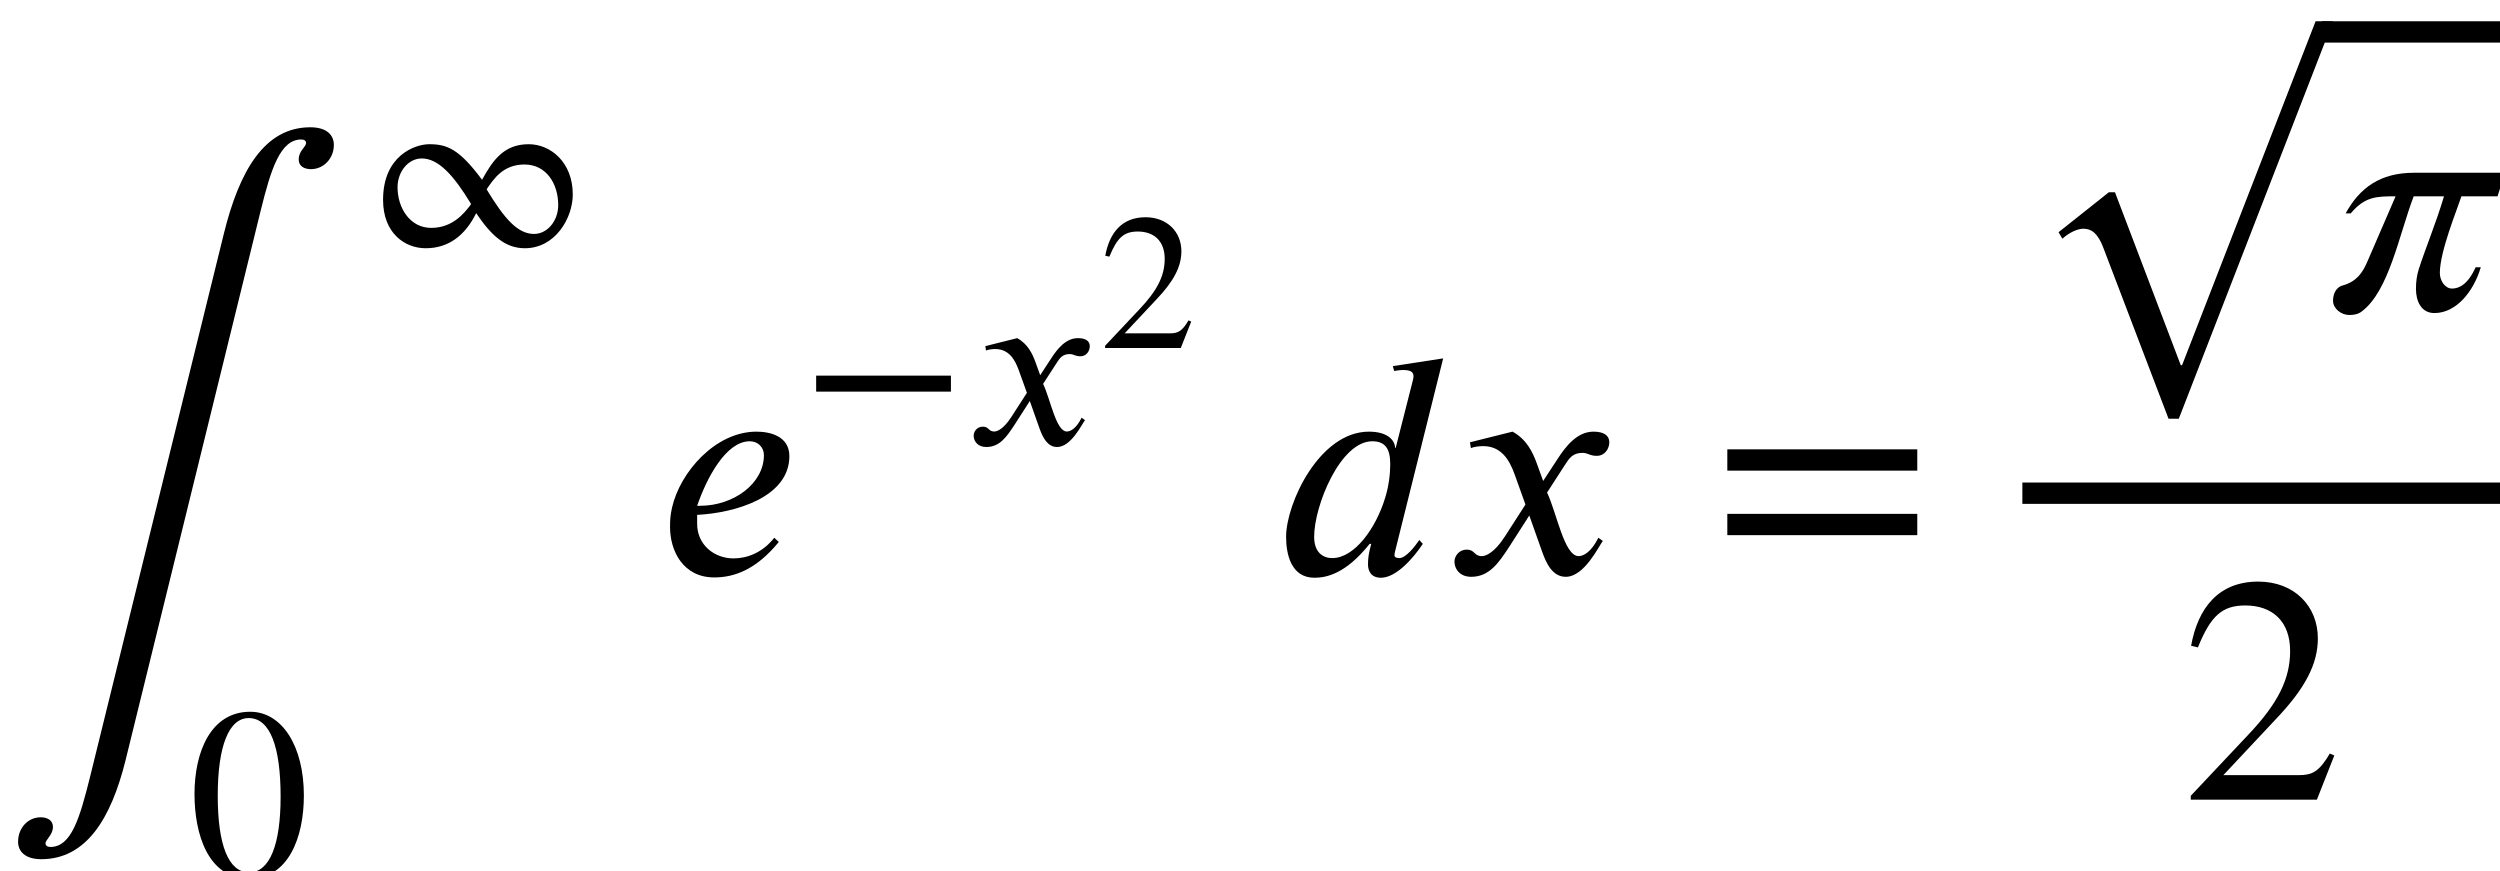
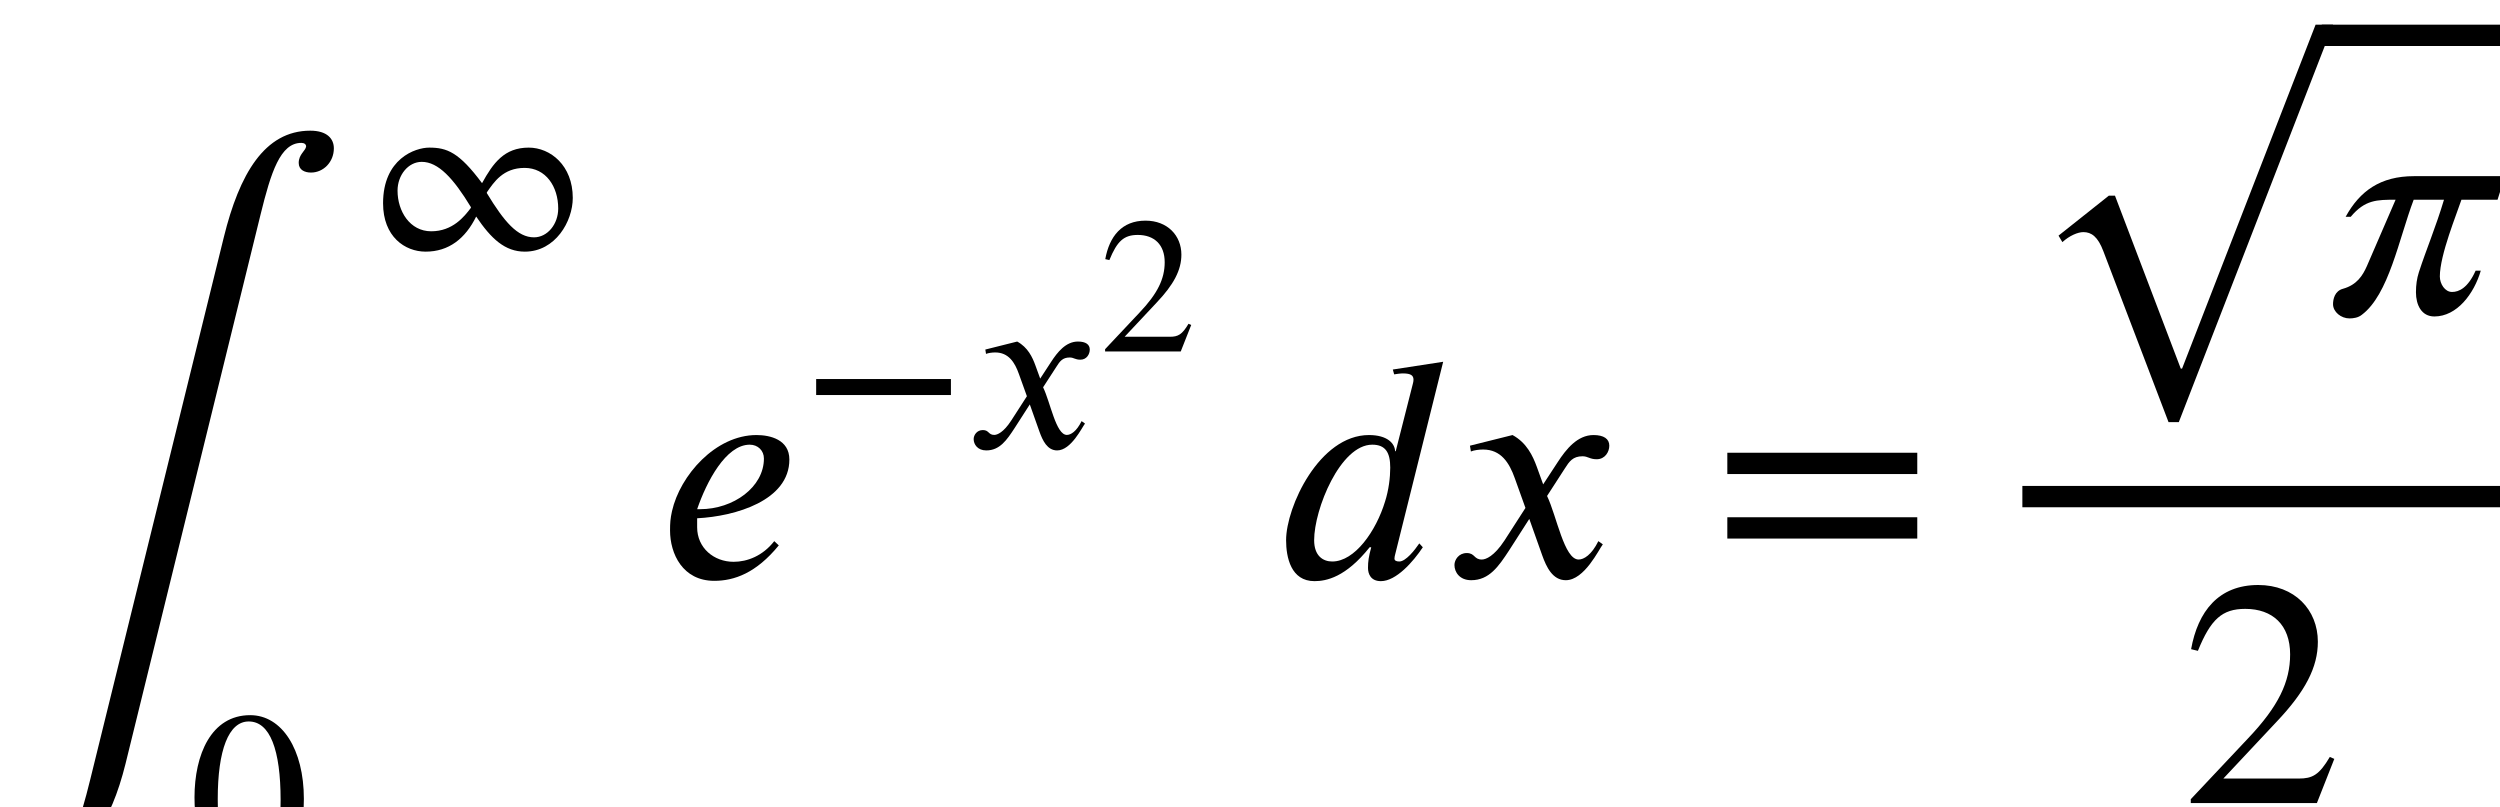
- <svg xmlns="http://www.w3.org/2000/svg" width="155" height="54" viewBox="0 0 155 54" data-dpi="720">
-   <path fill-rule="nonzero" fill="rgb(0%, 0%, 0%)" fill-opacity="1" d="M 5.602 48.09 L 13.879 14.488 C 14.84 10.59 16.398 7.891 19.238 7.891 C 20.281 7.891 20.699 8.391 20.699 8.988 C 20.699 9.828 20.059 10.488 19.281 10.488 C 18.898 10.488 18.52 10.328 18.52 9.891 C 18.52 9.352 18.941 9.148 18.98 8.871 C 18.98 8.73 18.859 8.648 18.68 8.648 C 17.379 8.648 16.801 10.469 16.16 13.07 L 7.781 47.148 C 6.879 50.77 5.34 53.27 2.559 53.27 C 1.539 53.27 1.121 52.77 1.121 52.191 C 1.121 51.328 1.738 50.672 2.52 50.672 C 2.898 50.672 3.281 50.828 3.281 51.27 C 3.281 51.75 2.859 52.031 2.82 52.27 C 2.82 52.43 2.941 52.512 3.121 52.512 C 4.422 52.512 4.941 50.75 5.602 48.09 Z M 5.602 48.09 " />
-   <path fill-rule="nonzero" fill="rgb(0%, 0%, 0%)" fill-opacity="1" d="M 29.195 12.676 L 29.195 12.629 C 28.113 10.844 27.172 9.824 26.148 9.824 C 25.309 9.824 24.648 10.648 24.648 11.609 C 24.648 12.887 25.414 14.129 26.734 14.129 C 28.07 14.129 28.789 13.215 29.195 12.676 Z M 30.184 11.715 L 30.184 11.762 C 31.266 13.547 32.09 14.504 33.109 14.504 C 33.949 14.504 34.609 13.68 34.609 12.719 C 34.609 11.355 33.844 10.199 32.523 10.199 C 31.191 10.199 30.621 11.086 30.184 11.715 Z M 35.512 12.059 C 35.512 13.516 34.43 15.391 32.539 15.391 C 31.309 15.391 30.453 14.594 29.523 13.215 C 28.852 14.578 27.828 15.391 26.391 15.391 C 25.102 15.391 23.75 14.461 23.75 12.391 C 23.75 9.629 25.746 8.941 26.613 8.941 C 27.711 8.941 28.461 9.227 29.887 11.145 C 30.574 9.898 31.266 8.941 32.781 8.941 C 34.129 8.941 35.512 10.051 35.512 12.059 Z M 35.512 12.059 " />
-   <path fill-rule="nonzero" fill="rgb(0%, 0%, 0%)" fill-opacity="1" d="M 17.398 49.395 C 17.398 46.273 16.738 44.52 15.422 44.52 C 14.176 44.52 13.5 46.289 13.5 49.336 C 13.5 52.379 14.16 54.09 15.449 54.09 C 16.727 54.09 17.398 52.363 17.398 49.395 Z M 18.84 49.32 C 18.84 51.898 17.895 54.48 15.449 54.48 C 12.887 54.48 12.059 51.691 12.059 49.23 C 12.059 46.574 13.094 44.129 15.512 44.129 C 17.477 44.129 18.84 46.246 18.84 49.32 Z M 18.84 49.32 " />
-   <path fill-rule="nonzero" fill="rgb(0%, 0%, 0%)" fill-opacity="1" d="M 43.223 31.359 L 43.402 31.359 C 45.484 31.359 47.363 29.98 47.363 28.219 C 47.363 27.719 46.984 27.359 46.484 27.359 C 45.004 27.359 43.805 29.66 43.223 31.359 Z M 48.004 33.34 L 48.285 33.602 C 46.883 35.32 45.523 35.801 44.285 35.801 C 42.324 35.801 41.543 34.121 41.543 32.68 C 41.543 32.219 41.562 31.941 41.664 31.48 C 42.164 29.262 44.363 26.762 46.902 26.762 C 47.742 26.762 48.941 27.039 48.941 28.281 C 48.941 30.82 45.602 31.801 43.223 31.922 L 43.223 32.48 C 43.223 33.762 44.262 34.621 45.484 34.621 C 46.324 34.621 47.285 34.262 48.004 33.34 Z M 48.004 33.34 " />
-   <path fill-rule="nonzero" fill="rgb(0%, 0%, 0%)" fill-opacity="1" d="M 58.957 24.281 L 50.602 24.281 L 50.602 23.289 L 58.957 23.289 Z M 58.957 24.281 " />
-   <path fill-rule="nonzero" fill="rgb(0%, 0%, 0%)" fill-opacity="1" d="M 64.492 23.262 L 65.168 22.227 C 65.559 21.625 66.082 20.965 66.832 20.965 C 67.312 20.965 67.566 21.145 67.566 21.461 C 67.566 21.746 67.375 22.09 66.984 22.09 C 66.652 22.09 66.578 21.953 66.324 21.953 C 65.875 21.953 65.707 22.195 65.5 22.523 L 64.672 23.801 C 65.125 24.73 65.469 26.754 66.145 26.754 C 66.383 26.754 66.742 26.547 67.059 25.898 L 67.27 26.051 C 67.09 26.273 66.414 27.715 65.543 27.715 C 64.93 27.715 64.645 27.102 64.449 26.559 L 63.848 24.863 L 62.902 26.336 C 62.422 27.07 61.988 27.715 61.148 27.715 C 60.609 27.715 60.367 27.34 60.367 27.012 C 60.367 26.77 60.562 26.453 60.938 26.453 C 61.328 26.453 61.27 26.754 61.645 26.754 C 61.824 26.754 62.215 26.605 62.691 25.871 L 63.668 24.355 L 63.172 22.977 C 62.918 22.254 62.527 21.641 61.703 21.641 C 61.508 21.641 61.285 21.672 61.133 21.73 L 61.09 21.461 L 63.066 20.965 C 63.727 21.324 64.012 21.941 64.191 22.434 Z M 64.492 23.262 " />
-   <path fill-rule="nonzero" fill="rgb(0%, 0%, 0%)" fill-opacity="1" d="M 73.855 19.938 L 73.207 21.578 L 68.516 21.578 L 68.516 21.438 L 70.652 19.168 C 71.781 17.98 72.211 17.066 72.211 16.047 C 72.211 14.957 71.562 14.355 70.543 14.355 C 69.68 14.355 69.262 14.738 68.781 15.914 L 68.527 15.855 C 68.781 14.453 69.547 13.469 71.023 13.469 C 72.379 13.469 73.246 14.391 73.246 15.578 C 73.246 16.527 72.777 17.43 71.707 18.555 L 69.727 20.668 L 72.535 20.668 C 73.039 20.668 73.293 20.535 73.688 19.863 Z M 73.855 19.938 " />
-   <path fill-rule="nonzero" fill="rgb(0%, 0%, 0%)" fill-opacity="1" d="M 86.195 28.781 C 86.195 27.84 85.898 27.359 85.078 27.359 C 83.098 27.359 81.477 31.359 81.477 33.281 C 81.477 34.262 82.035 34.602 82.598 34.602 C 83.996 34.602 85.316 32.719 85.875 30.879 C 86.098 30.18 86.195 29.398 86.195 28.781 Z M 89.477 22.219 L 86.496 34.18 C 86.477 34.238 86.457 34.359 86.457 34.422 C 86.457 34.539 86.559 34.602 86.758 34.602 C 87.156 34.602 87.715 33.898 87.996 33.48 L 88.215 33.719 C 87.617 34.621 86.559 35.82 85.617 35.82 C 84.977 35.82 84.816 35.359 84.816 35 C 84.816 34.602 84.855 34.32 85.016 33.719 L 84.918 33.719 C 83.438 35.578 82.238 35.82 81.496 35.82 C 80.035 35.82 79.738 34.34 79.738 33.281 C 79.738 31.219 81.797 26.762 84.875 26.762 C 86.016 26.762 86.477 27.281 86.496 27.762 L 86.535 27.762 L 87.598 23.578 C 87.617 23.5 87.637 23.422 87.637 23.34 C 87.637 23.078 87.496 22.941 86.977 22.941 C 86.797 22.941 86.578 22.98 86.438 23 L 86.355 22.699 Z M 89.477 22.219 " />
-   <path fill-rule="nonzero" fill="rgb(0%, 0%, 0%)" fill-opacity="1" d="M 95.676 29.82 L 96.578 28.441 C 97.098 27.641 97.797 26.762 98.797 26.762 C 99.438 26.762 99.777 27 99.777 27.422 C 99.777 27.801 99.516 28.262 98.996 28.262 C 98.559 28.262 98.457 28.078 98.117 28.078 C 97.516 28.078 97.297 28.398 97.016 28.84 L 95.918 30.539 C 96.516 31.781 96.977 34.48 97.875 34.48 C 98.195 34.48 98.676 34.199 99.098 33.34 L 99.375 33.539 C 99.137 33.84 98.238 35.762 97.078 35.762 C 96.258 35.762 95.875 34.941 95.617 34.219 L 94.816 31.961 L 93.559 33.922 C 92.918 34.898 92.336 35.762 91.215 35.762 C 90.496 35.762 90.176 35.262 90.176 34.82 C 90.176 34.5 90.438 34.078 90.938 34.078 C 91.457 34.078 91.375 34.48 91.875 34.48 C 92.117 34.48 92.637 34.281 93.277 33.301 L 94.578 31.281 L 93.918 29.441 C 93.578 28.48 93.059 27.66 91.957 27.66 C 91.695 27.66 91.398 27.699 91.195 27.781 L 91.137 27.422 L 93.777 26.762 C 94.656 27.238 95.035 28.059 95.277 28.719 Z M 95.676 29.82 " />
-   <path fill-rule="nonzero" fill="rgb(0%, 0%, 0%)" fill-opacity="1" d="M 118.871 33.18 L 107.094 33.18 L 107.094 31.859 L 118.871 31.859 Z M 118.871 29.18 L 107.094 29.18 L 107.094 27.859 L 118.871 27.859 Z M 118.871 29.18 " />
-   <path fill-rule="nonzero" fill="rgb(0%, 0%, 0%)" fill-opacity="1" d="M 144.648 1.32 L 135.086 25.961 L 134.449 25.961 L 130.406 15.359 C 130.066 14.461 129.668 14.18 129.168 14.18 C 128.828 14.18 128.309 14.398 127.867 14.801 L 127.629 14.398 L 130.746 11.922 L 131.129 11.922 L 135.207 22.641 L 135.289 22.641 L 143.566 1.32 Z M 144.648 1.32 " />
-   <path fill="none" stroke-width="66" stroke-linecap="butt" stroke-linejoin="bevel" stroke="rgb(0%, 0%, 0%)" stroke-opacity="1" stroke-miterlimit="0" d="M 7197.46 99.024 L 7755.468 99.024 " transform="matrix(0.02, 0, 0, 0.02, -0.0000053739, -0.00000406293)" />
-   <path fill-rule="nonzero" fill="rgb(0%, 0%, 0%)" fill-opacity="1" d="M 155.309 10.711 L 154.848 12.172 L 152.609 12.172 C 152.328 13.031 151.27 15.59 151.27 16.93 C 151.27 17.391 151.586 17.891 152.027 17.891 C 152.449 17.891 153.008 17.648 153.488 16.57 L 153.809 16.57 C 153.387 18.012 152.328 19.41 150.93 19.41 C 150.129 19.41 149.789 18.691 149.789 17.91 C 149.789 17.449 149.848 17.051 149.969 16.672 C 150.43 15.25 151.027 13.852 151.527 12.172 L 149.648 12.172 C 148.727 14.609 148.109 18.051 146.43 19.309 C 146.207 19.488 145.906 19.531 145.668 19.531 C 145.148 19.531 144.648 19.129 144.648 18.648 C 144.648 18.352 144.746 17.828 145.27 17.691 C 146.129 17.449 146.488 16.871 146.746 16.289 L 148.527 12.172 C 147.367 12.172 146.629 12.172 145.746 13.23 L 145.43 13.23 C 146.309 11.629 147.586 10.711 149.668 10.711 Z M 155.309 10.711 " />
-   <path fill="none" stroke-width="66" stroke-linecap="butt" stroke-linejoin="bevel" stroke="rgb(0%, 0%, 0%)" stroke-opacity="1" stroke-miterlimit="0" d="M 6269.335 1528.906 L 7755.468 1528.906 " transform="matrix(0.02, 0, 0, 0.02, -0.0000053739, -0.00000406293)" />
-   <path fill-rule="nonzero" fill="rgb(0%, 0%, 0%)" fill-opacity="1" d="M 144.727 46.84 L 143.648 49.578 L 135.828 49.578 L 135.828 49.34 L 139.387 45.559 C 141.27 43.578 141.988 42.059 141.988 40.359 C 141.988 38.539 140.906 37.539 139.207 37.539 C 137.77 37.539 137.066 38.18 136.27 40.141 L 135.848 40.039 C 136.27 37.699 137.547 36.059 140.008 36.059 C 142.27 36.059 143.707 37.602 143.707 39.578 C 143.707 41.16 142.93 42.66 141.148 44.539 L 137.848 48.059 L 142.527 48.059 C 143.367 48.059 143.789 47.84 144.449 46.719 Z M 144.727 46.84 " />
+ <svg xmlns="http://www.w3.org/2000/svg" width="155" viewBox="0 0 155 50" data-dpi="720" height="50">
+   <g transform="translate(0, 0.2109375)">
+     <path fill-rule="nonzero" fill="rgb(0%, 0%, 0%)" fill-opacity="1" d="M 5.602 48.09 L 13.879 14.488 C 14.84 10.59 16.398 7.891 19.238 7.891 C 20.281 7.891 20.699 8.391 20.699 8.988 C 20.699 9.828 20.059 10.488 19.281 10.488 C 18.898 10.488 18.52 10.328 18.52 9.891 C 18.52 9.352 18.941 9.148 18.98 8.871 C 18.98 8.73 18.859 8.648 18.68 8.648 C 17.379 8.648 16.801 10.469 16.16 13.07 L 7.781 47.148 C 6.879 50.77 5.34 53.27 2.559 53.27 C 1.539 53.27 1.121 52.77 1.121 52.191 C 1.121 51.328 1.738 50.672 2.52 50.672 C 2.898 50.672 3.281 50.828 3.281 51.27 C 3.281 51.75 2.859 52.031 2.82 52.27 C 2.82 52.43 2.941 52.512 3.121 52.512 C 4.422 52.512 4.941 50.75 5.602 48.09 Z M 5.602 48.09 " />
+     <path fill-rule="nonzero" fill="rgb(0%, 0%, 0%)" fill-opacity="1" d="M 29.195 12.676 L 29.195 12.629 C 28.113 10.844 27.172 9.824 26.148 9.824 C 25.309 9.824 24.648 10.648 24.648 11.609 C 24.648 12.887 25.414 14.129 26.734 14.129 C 28.07 14.129 28.789 13.215 29.195 12.676 Z M 30.184 11.715 L 30.184 11.762 C 31.266 13.547 32.09 14.504 33.109 14.504 C 33.949 14.504 34.609 13.68 34.609 12.719 C 34.609 11.355 33.844 10.199 32.523 10.199 C 31.191 10.199 30.621 11.086 30.184 11.715 Z M 35.512 12.059 C 35.512 13.516 34.43 15.391 32.539 15.391 C 31.309 15.391 30.453 14.594 29.523 13.215 C 28.852 14.578 27.828 15.391 26.391 15.391 C 25.102 15.391 23.75 14.461 23.75 12.391 C 23.75 9.629 25.746 8.941 26.613 8.941 C 27.711 8.941 28.461 9.227 29.887 11.145 C 30.574 9.898 31.266 8.941 32.781 8.941 C 34.129 8.941 35.512 10.051 35.512 12.059 Z M 35.512 12.059 " />
+     <path fill-rule="nonzero" fill="rgb(0%, 0%, 0%)" fill-opacity="1" d="M 17.398 49.395 C 17.398 46.273 16.738 44.52 15.422 44.52 C 14.176 44.52 13.5 46.289 13.5 49.336 C 13.5 52.379 14.16 54.09 15.449 54.09 C 16.727 54.09 17.398 52.363 17.398 49.395 Z M 18.84 49.32 C 18.84 51.898 17.895 54.48 15.449 54.48 C 12.887 54.48 12.059 51.691 12.059 49.23 C 12.059 46.574 13.094 44.129 15.512 44.129 C 17.477 44.129 18.84 46.246 18.84 49.32 Z M 18.84 49.32 " />
+     <path fill-rule="nonzero" fill="rgb(0%, 0%, 0%)" fill-opacity="1" d="M 43.223 31.359 L 43.402 31.359 C 45.484 31.359 47.363 29.98 47.363 28.219 C 47.363 27.719 46.984 27.359 46.484 27.359 C 45.004 27.359 43.805 29.66 43.223 31.359 Z M 48.004 33.34 L 48.285 33.602 C 46.883 35.32 45.523 35.801 44.285 35.801 C 42.324 35.801 41.543 34.121 41.543 32.68 C 41.543 32.219 41.562 31.941 41.664 31.48 C 42.164 29.262 44.363 26.762 46.902 26.762 C 47.742 26.762 48.941 27.039 48.941 28.281 C 48.941 30.82 45.602 31.801 43.223 31.922 L 43.223 32.48 C 43.223 33.762 44.262 34.621 45.484 34.621 C 46.324 34.621 47.285 34.262 48.004 33.34 Z M 48.004 33.34 " />
+     <path fill-rule="nonzero" fill="rgb(0%, 0%, 0%)" fill-opacity="1" d="M 58.957 24.281 L 50.602 24.281 L 50.602 23.289 L 58.957 23.289 Z M 58.957 24.281 " />
+     <path fill-rule="nonzero" fill="rgb(0%, 0%, 0%)" fill-opacity="1" d="M 64.492 23.262 L 65.168 22.227 C 65.559 21.625 66.082 20.965 66.832 20.965 C 67.312 20.965 67.566 21.145 67.566 21.461 C 67.566 21.746 67.375 22.09 66.984 22.09 C 66.652 22.09 66.578 21.953 66.324 21.953 C 65.875 21.953 65.707 22.195 65.5 22.523 L 64.672 23.801 C 65.125 24.73 65.469 26.754 66.145 26.754 C 66.383 26.754 66.742 26.547 67.059 25.898 L 67.27 26.051 C 67.09 26.273 66.414 27.715 65.543 27.715 C 64.93 27.715 64.645 27.102 64.449 26.559 L 63.848 24.863 L 62.902 26.336 C 62.422 27.07 61.988 27.715 61.148 27.715 C 60.609 27.715 60.367 27.34 60.367 27.012 C 60.367 26.77 60.562 26.453 60.938 26.453 C 61.328 26.453 61.27 26.754 61.645 26.754 C 61.824 26.754 62.215 26.605 62.691 25.871 L 63.668 24.355 L 63.172 22.977 C 62.918 22.254 62.527 21.641 61.703 21.641 C 61.508 21.641 61.285 21.672 61.133 21.73 L 61.09 21.461 L 63.066 20.965 C 63.727 21.324 64.012 21.941 64.191 22.434 Z M 64.492 23.262 " />
+     <path fill-rule="nonzero" fill="rgb(0%, 0%, 0%)" fill-opacity="1" d="M 73.855 19.938 L 73.207 21.578 L 68.516 21.578 L 68.516 21.438 L 70.652 19.168 C 71.781 17.98 72.211 17.066 72.211 16.047 C 72.211 14.957 71.562 14.355 70.543 14.355 C 69.68 14.355 69.262 14.738 68.781 15.914 L 68.527 15.855 C 68.781 14.453 69.547 13.469 71.023 13.469 C 72.379 13.469 73.246 14.391 73.246 15.578 C 73.246 16.527 72.777 17.43 71.707 18.555 L 69.727 20.668 L 72.535 20.668 C 73.039 20.668 73.293 20.535 73.688 19.863 Z M 73.855 19.938 " />
+     <path fill-rule="nonzero" fill="rgb(0%, 0%, 0%)" fill-opacity="1" d="M 86.195 28.781 C 86.195 27.84 85.898 27.359 85.078 27.359 C 83.098 27.359 81.477 31.359 81.477 33.281 C 81.477 34.262 82.035 34.602 82.598 34.602 C 83.996 34.602 85.316 32.719 85.875 30.879 C 86.098 30.18 86.195 29.398 86.195 28.781 Z M 89.477 22.219 L 86.496 34.18 C 86.477 34.238 86.457 34.359 86.457 34.422 C 86.457 34.539 86.559 34.602 86.758 34.602 C 87.156 34.602 87.715 33.898 87.996 33.48 L 88.215 33.719 C 87.617 34.621 86.559 35.82 85.617 35.82 C 84.977 35.82 84.816 35.359 84.816 35 C 84.816 34.602 84.855 34.32 85.016 33.719 L 84.918 33.719 C 83.438 35.578 82.238 35.82 81.496 35.82 C 80.035 35.82 79.738 34.34 79.738 33.281 C 79.738 31.219 81.797 26.762 84.875 26.762 C 86.016 26.762 86.477 27.281 86.496 27.762 L 86.535 27.762 L 87.598 23.578 C 87.617 23.5 87.637 23.422 87.637 23.34 C 87.637 23.078 87.496 22.941 86.977 22.941 C 86.797 22.941 86.578 22.98 86.438 23 L 86.355 22.699 Z M 89.477 22.219 " />
+     <path fill-rule="nonzero" fill="rgb(0%, 0%, 0%)" fill-opacity="1" d="M 95.676 29.82 L 96.578 28.441 C 97.098 27.641 97.797 26.762 98.797 26.762 C 99.438 26.762 99.777 27 99.777 27.422 C 99.777 27.801 99.516 28.262 98.996 28.262 C 98.559 28.262 98.457 28.078 98.117 28.078 C 97.516 28.078 97.297 28.398 97.016 28.84 L 95.918 30.539 C 96.516 31.781 96.977 34.48 97.875 34.48 C 98.195 34.48 98.676 34.199 99.098 33.34 L 99.375 33.539 C 99.137 33.84 98.238 35.762 97.078 35.762 C 96.258 35.762 95.875 34.941 95.617 34.219 L 94.816 31.961 L 93.559 33.922 C 92.918 34.898 92.336 35.762 91.215 35.762 C 90.496 35.762 90.176 35.262 90.176 34.82 C 90.176 34.5 90.438 34.078 90.938 34.078 C 91.457 34.078 91.375 34.48 91.875 34.48 C 92.117 34.48 92.637 34.281 93.277 33.301 L 94.578 31.281 L 93.918 29.441 C 93.578 28.48 93.059 27.66 91.957 27.66 C 91.695 27.66 91.398 27.699 91.195 27.781 L 91.137 27.422 L 93.777 26.762 C 94.656 27.238 95.035 28.059 95.277 28.719 Z M 95.676 29.82 " />
+     <path fill-rule="nonzero" fill="rgb(0%, 0%, 0%)" fill-opacity="1" d="M 118.871 33.18 L 107.094 33.18 L 107.094 31.859 L 118.871 31.859 Z M 118.871 29.18 L 107.094 29.18 L 107.094 27.859 L 118.871 27.859 Z M 118.871 29.18 " />
+     <path fill-rule="nonzero" fill="rgb(0%, 0%, 0%)" fill-opacity="1" d="M 144.648 1.32 L 135.086 25.961 L 134.449 25.961 L 130.406 15.359 C 130.066 14.461 129.668 14.18 129.168 14.18 C 128.828 14.18 128.309 14.398 127.867 14.801 L 127.629 14.398 L 130.746 11.922 L 131.129 11.922 L 135.207 22.641 L 135.289 22.641 L 143.566 1.32 Z M 144.648 1.32 " />
+     <path fill="none" stroke-width="66" stroke-linecap="butt" stroke-linejoin="bevel" stroke="rgb(0%, 0%, 0%)" stroke-opacity="1" stroke-miterlimit="0" d="M 7197.46 99.024 L 7755.468 99.024 " transform="matrix(0.02, 0, 0, 0.02, -0.0000053739, -0.00000406293)" />
+     <path fill-rule="nonzero" fill="rgb(0%, 0%, 0%)" fill-opacity="1" d="M 155.309 10.711 L 154.848 12.172 L 152.609 12.172 C 152.328 13.031 151.27 15.59 151.27 16.93 C 151.27 17.391 151.586 17.891 152.027 17.891 C 152.449 17.891 153.008 17.648 153.488 16.57 L 153.809 16.57 C 153.387 18.012 152.328 19.41 150.93 19.41 C 150.129 19.41 149.789 18.691 149.789 17.91 C 149.789 17.449 149.848 17.051 149.969 16.672 C 150.43 15.25 151.027 13.852 151.527 12.172 L 149.648 12.172 C 148.727 14.609 148.109 18.051 146.43 19.309 C 146.207 19.488 145.906 19.531 145.668 19.531 C 145.148 19.531 144.648 19.129 144.648 18.648 C 144.648 18.352 144.746 17.828 145.27 17.691 C 146.129 17.449 146.488 16.871 146.746 16.289 L 148.527 12.172 C 147.367 12.172 146.629 12.172 145.746 13.23 L 145.43 13.23 C 146.309 11.629 147.586 10.711 149.668 10.711 Z M 155.309 10.711 " />
+     <path fill="none" stroke-width="66" stroke-linecap="butt" stroke-linejoin="bevel" stroke="rgb(0%, 0%, 0%)" stroke-opacity="1" stroke-miterlimit="0" d="M 6269.335 1528.906 L 7755.468 1528.906 " transform="matrix(0.02, 0, 0, 0.02, -0.0000053739, -0.00000406293)" />
+     <path fill-rule="nonzero" fill="rgb(0%, 0%, 0%)" fill-opacity="1" d="M 144.727 46.84 L 143.648 49.578 L 135.828 49.578 L 135.828 49.34 L 139.387 45.559 C 141.27 43.578 141.988 42.059 141.988 40.359 C 141.988 38.539 140.906 37.539 139.207 37.539 C 137.77 37.539 137.066 38.18 136.27 40.141 L 135.848 40.039 C 136.27 37.699 137.547 36.059 140.008 36.059 C 142.27 36.059 143.707 37.602 143.707 39.578 C 143.707 41.16 142.93 42.66 141.148 44.539 L 137.848 48.059 L 142.527 48.059 C 143.367 48.059 143.789 47.84 144.449 46.719 Z M 144.727 46.84 " />
+   </g>
</svg>
